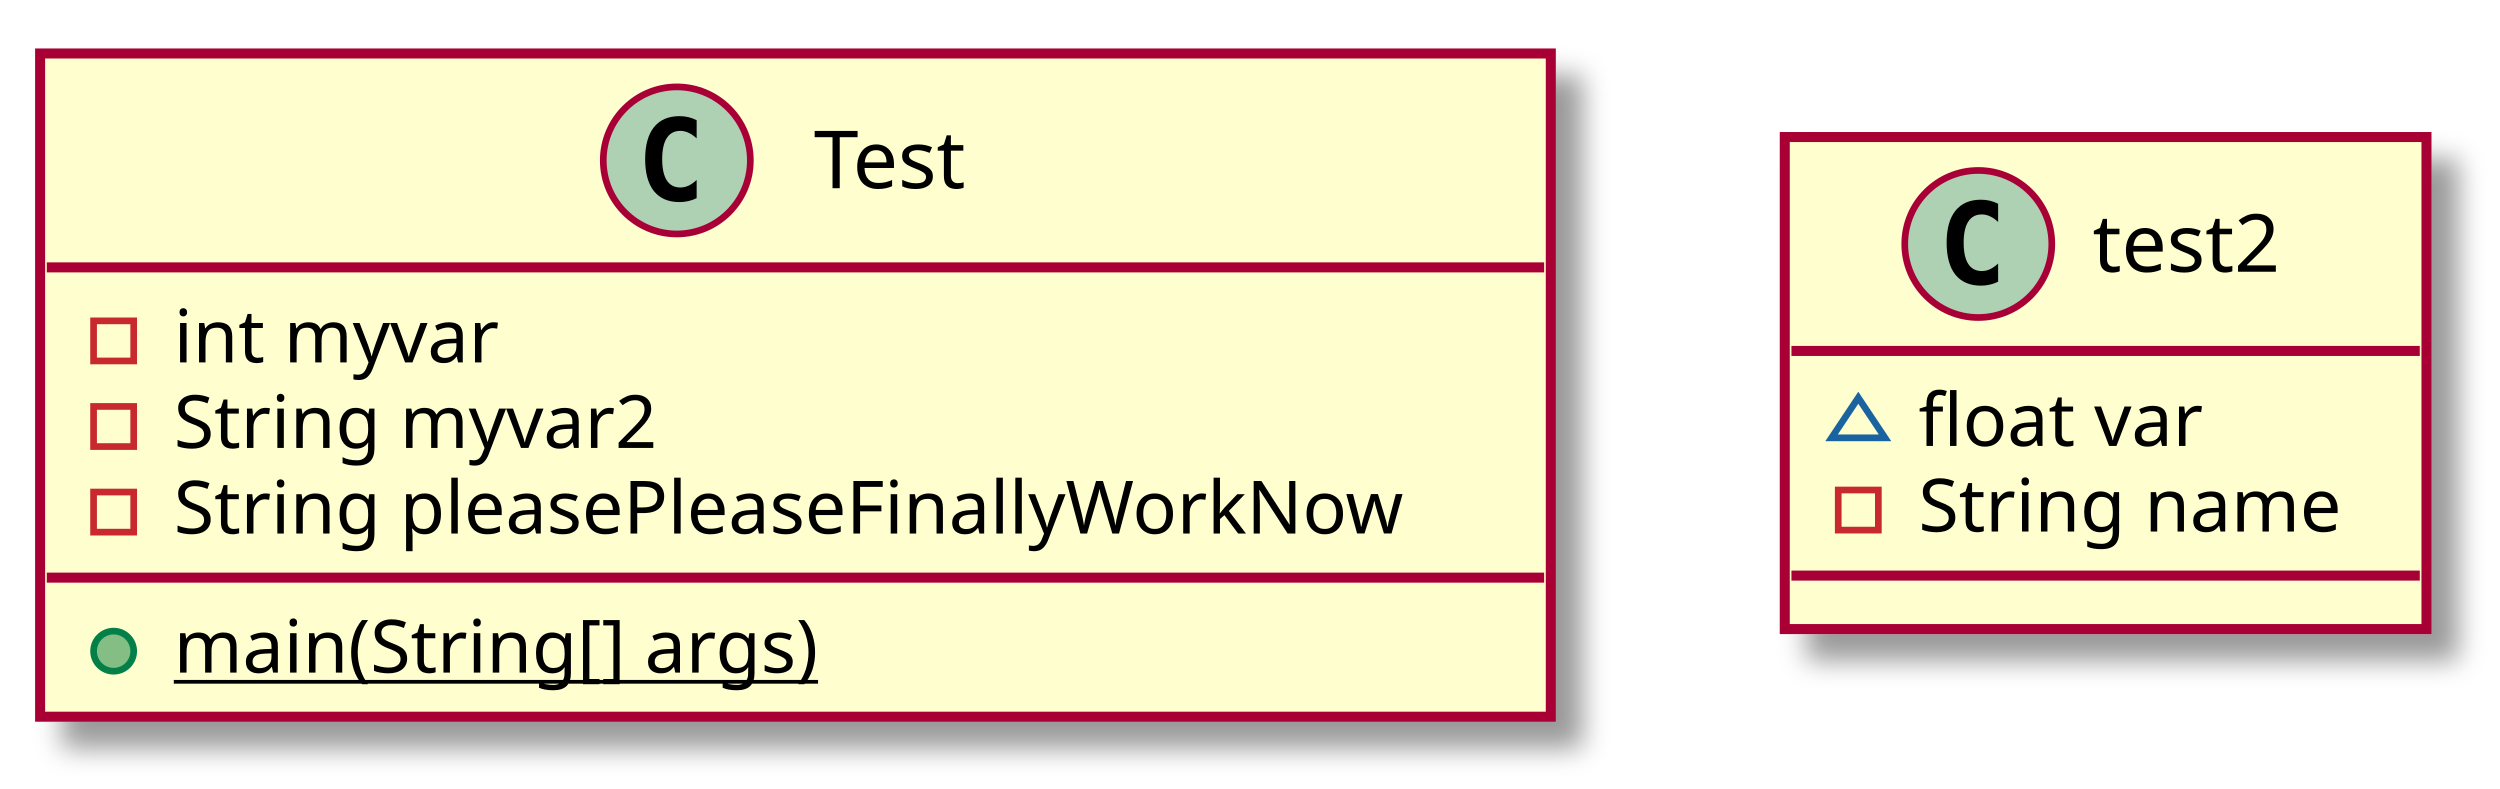
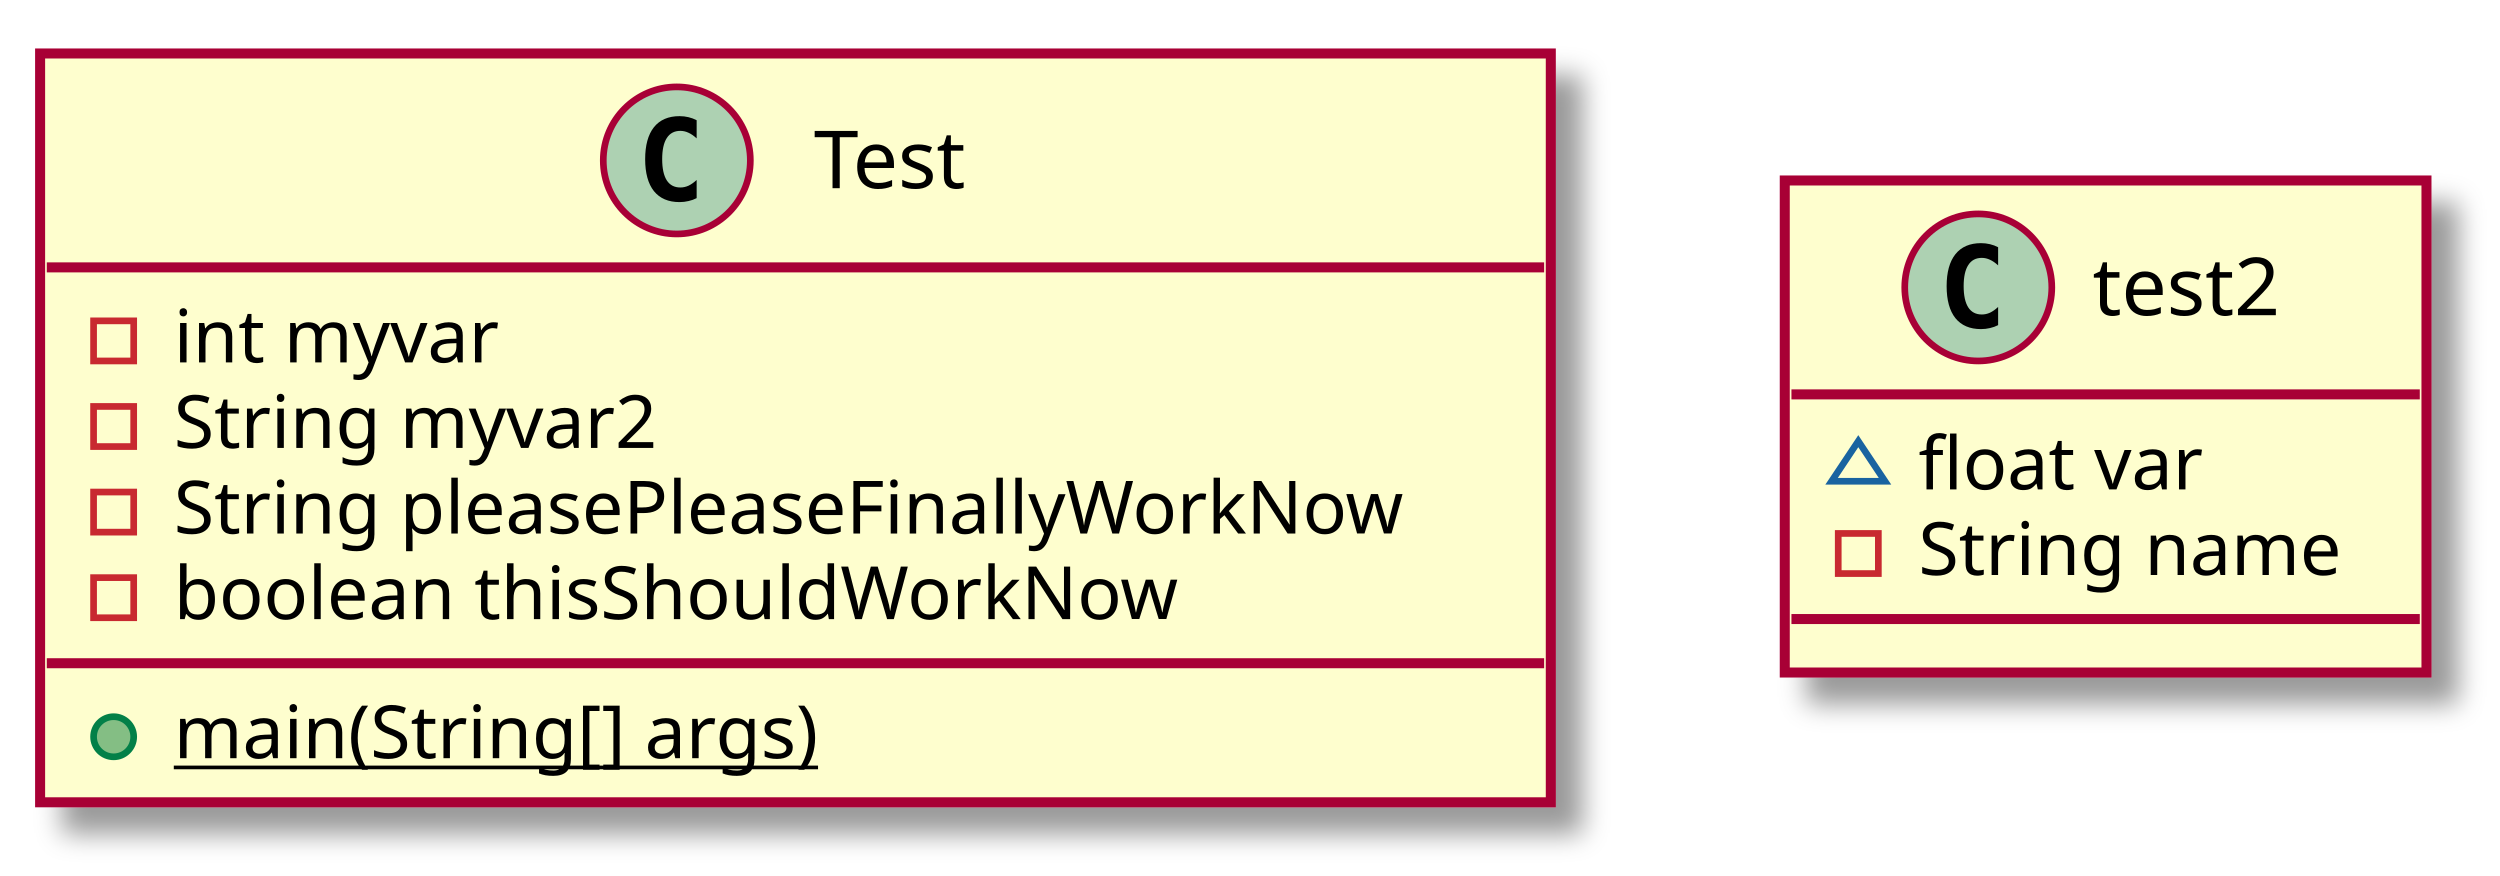
- <svg xmlns="http://www.w3.org/2000/svg" contentScriptType="application/ecmascript" contentStyleType="text/css" height="118px" preserveAspectRatio="none" style="width:374px;height:118px;" version="1.1" viewBox="0 0 374 118" width="374px" zoomAndPan="magnify">
+ <svg xmlns="http://www.w3.org/2000/svg" contentScriptType="application/ecmascript" contentStyleType="text/css" height="131px" preserveAspectRatio="none" style="width:374px;height:131px;" version="1.1" viewBox="0 0 374 131" width="374px" zoomAndPan="magnify">
  <defs>
-     <filter height="300%" id="fxyz70f7941uw" width="300%" x="-1" y="-1">
+     <filter height="300%" id="flt4go8fhxcr8" width="300%" x="-1" y="-1">
      <feGaussianBlur result="blurOut" stdDeviation="2.0" />
      <feColorMatrix in="blurOut" result="blurOut2" type="matrix" values="0 0 0 0 0 0 0 0 0 0 0 0 0 0 0 0 0 0 .4 0" />
      <feOffset dx="4.0" dy="4.0" in="blurOut2" result="blurOut3" />
      <feBlend in="SourceGraphic" in2="blurOut3" mode="normal" />
    </filter>
  </defs>
  <g>
-     <rect fill="#FEFECE" filter="url(#fxyz70f7941uw)" height="99.219" id="Test" style="stroke: #A80036; stroke-width: 1.5;" width="226" x="6" y="8" />
+     <rect fill="#FEFECE" filter="url(#flt4go8fhxcr8)" height="112.023" id="Test" style="stroke: #A80036; stroke-width: 1.5;" width="226" x="6" y="8" />
    <ellipse cx="101.25" cy="24" fill="#ADD1B2" rx="11" ry="11" style="stroke: #A80036; stroke-width: 1.0;" />
    <path d="M104.219,29.641 Q103.641,29.938 103,30.078 Q102.359,30.234 101.656,30.234 Q99.156,30.234 97.828,28.594 Q96.516,26.938 96.516,23.812 Q96.516,20.688 97.828,19.031 Q99.156,17.375 101.656,17.375 Q102.359,17.375 103,17.531 Q103.656,17.688 104.219,17.984 L104.219,20.703 Q103.594,20.125 103,19.859 Q102.406,19.578 101.781,19.578 Q100.438,19.578 99.75,20.656 Q99.062,21.719 99.062,23.812 Q99.062,25.906 99.75,26.984 Q100.438,28.047 101.781,28.047 Q102.406,28.047 103,27.781 Q103.594,27.5 104.219,26.922 L104.219,29.641 Z " />
    <text fill="#000000" font-family="sans-serif" font-size="12" lengthAdjust="spacingAndGlyphs" textLength="27" x="121.75" y="28.154">Test</text>
    <line style="stroke: #A80036; stroke-width: 1.5;" x1="7" x2="231" y1="40" y2="40" />
    <rect fill="none" height="6" style="stroke: #C82930; stroke-width: 1.0;" width="6" x="14" y="48" />
    <text fill="#000000" font-family="sans-serif" font-size="11" lengthAdjust="spacingAndGlyphs" textLength="53" x="26" y="54.21">int myvar</text>
    <rect fill="none" height="6" style="stroke: #C82930; stroke-width: 1.0;" width="6" x="14" y="60.805" />
    <text fill="#000000" font-family="sans-serif" font-size="11" lengthAdjust="spacingAndGlyphs" textLength="80" x="26" y="67.015">String myvar2</text>
    <rect fill="none" height="6" style="stroke: #C82930; stroke-width: 1.0;" width="6" x="14" y="73.609" />
    <text fill="#000000" font-family="sans-serif" font-size="11" lengthAdjust="spacingAndGlyphs" textLength="200" x="26" y="79.82">String pleasePleaseFinallyWorkNow</text>
-     <line style="stroke: #A80036; stroke-width: 1.5;" x1="7" x2="231" y1="86.414" y2="86.414" />
-     <ellipse cx="17" cy="97.414" fill="#84BE84" rx="3" ry="3" style="stroke: #038048; stroke-width: 1.0;" />
-     <text fill="#000000" font-family="sans-serif" font-size="11" lengthAdjust="spacingAndGlyphs" text-decoration="underline" textLength="108" x="26" y="100.624">main(String[] args)</text>
-     <rect fill="#FEFECE" filter="url(#fxyz70f7941uw)" height="73.609" id="test2" style="stroke: #A80036; stroke-width: 1.5;" width="96" x="267" y="20.5" />
-     <ellipse cx="295.95" cy="36.5" fill="#ADD1B2" rx="11" ry="11" style="stroke: #A80036; stroke-width: 1.0;" />
-     <path d="M298.919,42.141 Q298.341,42.438 297.7,42.578 Q297.059,42.734 296.356,42.734 Q293.856,42.734 292.528,41.094 Q291.216,39.438 291.216,36.312 Q291.216,33.188 292.528,31.531 Q293.856,29.875 296.356,29.875 Q297.059,29.875 297.7,30.031 Q298.356,30.188 298.919,30.484 L298.919,33.203 Q298.294,32.625 297.7,32.359 Q297.106,32.078 296.481,32.078 Q295.137,32.078 294.45,33.156 Q293.762,34.219 293.762,36.312 Q293.762,38.406 294.45,39.484 Q295.137,40.547 296.481,40.547 Q297.106,40.547 297.7,40.281 Q298.294,40 298.919,39.422 L298.919,42.141 Z " />
-     <text fill="#000000" font-family="sans-serif" font-size="12" lengthAdjust="spacingAndGlyphs" textLength="33" x="313.05" y="40.654">test2</text>
-     <line style="stroke: #A80036; stroke-width: 1.5;" x1="268" x2="362" y1="52.5" y2="52.5" />
-     <polygon fill="none" points="278,59.5,274,65.5,282,65.5" style="stroke: #1963A0; stroke-width: 1.0;" />
-     <text fill="#000000" font-family="sans-serif" font-size="11" lengthAdjust="spacingAndGlyphs" textLength="47" x="287" y="66.71">float var</text>
-     <rect fill="none" height="6" style="stroke: #C82930; stroke-width: 1.0;" width="6" x="275" y="73.305" />
-     <text fill="#000000" font-family="sans-serif" font-size="11" lengthAdjust="spacingAndGlyphs" textLength="70" x="287" y="79.515">String name</text>
-     <line style="stroke: #A80036; stroke-width: 1.5;" x1="268" x2="362" y1="86.109" y2="86.109" />
+     <rect fill="none" height="6" style="stroke: #C82930; stroke-width: 1.0;" width="6" x="14" y="86.414" />
+     <text fill="#000000" font-family="sans-serif" font-size="11" lengthAdjust="spacingAndGlyphs" textLength="160" x="26" y="92.624">boolean thisShouldWorkNow</text>
+     <line style="stroke: #A80036; stroke-width: 1.5;" x1="7" x2="231" y1="99.219" y2="99.219" />
+     <ellipse cx="17" cy="110.219" fill="#84BE84" rx="3" ry="3" style="stroke: #038048; stroke-width: 1.0;" />
+     <text fill="#000000" font-family="sans-serif" font-size="11" lengthAdjust="spacingAndGlyphs" text-decoration="underline" textLength="108" x="26" y="113.429">main(String[] args)</text>
+     <rect fill="#FEFECE" filter="url(#flt4go8fhxcr8)" height="73.609" id="test2" style="stroke: #A80036; stroke-width: 1.5;" width="96" x="267" y="27" />
+     <ellipse cx="295.95" cy="43" fill="#ADD1B2" rx="11" ry="11" style="stroke: #A80036; stroke-width: 1.0;" />
+     <path d="M298.919,48.641 Q298.341,48.938 297.7,49.078 Q297.059,49.234 296.356,49.234 Q293.856,49.234 292.528,47.594 Q291.216,45.938 291.216,42.812 Q291.216,39.688 292.528,38.031 Q293.856,36.375 296.356,36.375 Q297.059,36.375 297.7,36.531 Q298.356,36.688 298.919,36.984 L298.919,39.703 Q298.294,39.125 297.7,38.859 Q297.106,38.578 296.481,38.578 Q295.137,38.578 294.45,39.656 Q293.762,40.719 293.762,42.812 Q293.762,44.906 294.45,45.984 Q295.137,47.047 296.481,47.047 Q297.106,47.047 297.7,46.781 Q298.294,46.5 298.919,45.922 L298.919,48.641 Z " />
+     <text fill="#000000" font-family="sans-serif" font-size="12" lengthAdjust="spacingAndGlyphs" textLength="33" x="313.05" y="47.154">test2</text>
+     <line style="stroke: #A80036; stroke-width: 1.5;" x1="268" x2="362" y1="59" y2="59" />
+     <polygon fill="none" points="278,66,274,72,282,72" style="stroke: #1963A0; stroke-width: 1.0;" />
+     <text fill="#000000" font-family="sans-serif" font-size="11" lengthAdjust="spacingAndGlyphs" textLength="47" x="287" y="73.21">float var</text>
+     <rect fill="none" height="6" style="stroke: #C82930; stroke-width: 1.0;" width="6" x="275" y="79.805" />
+     <text fill="#000000" font-family="sans-serif" font-size="11" lengthAdjust="spacingAndGlyphs" textLength="70" x="287" y="86.015">String name</text>
+     <line style="stroke: #A80036; stroke-width: 1.5;" x1="268" x2="362" y1="92.609" y2="92.609" />
  </g>
</svg>
